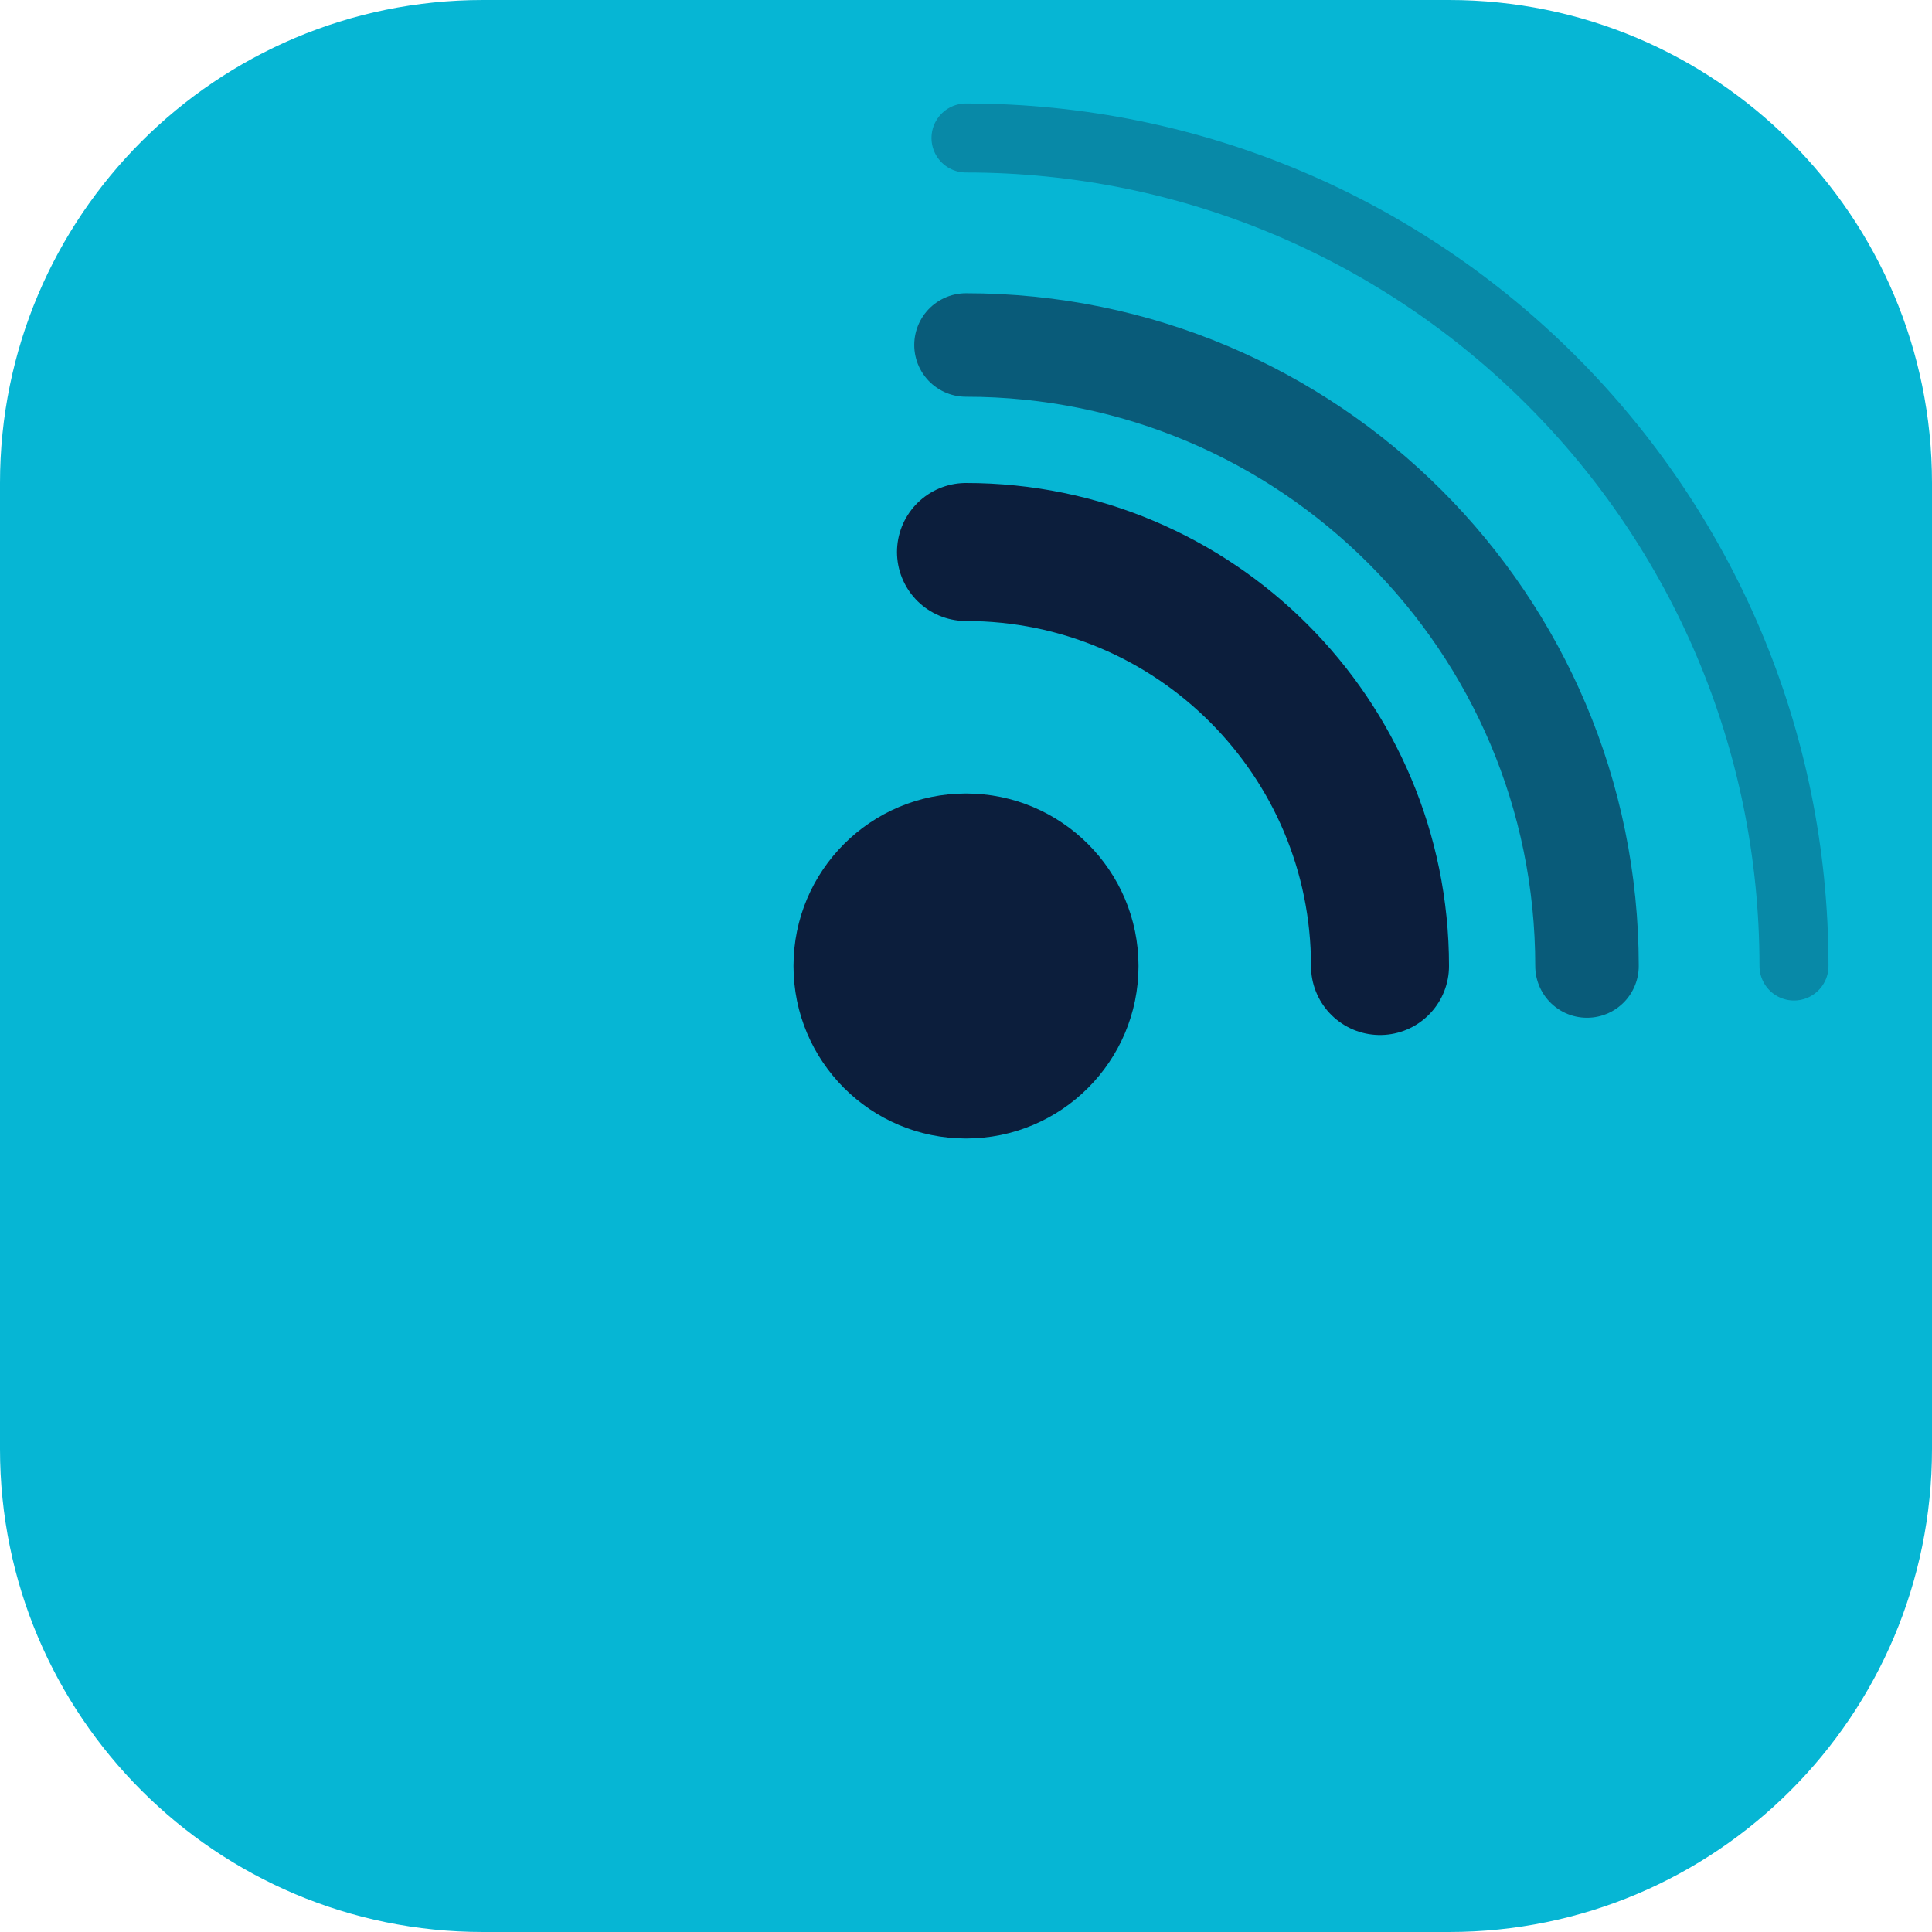
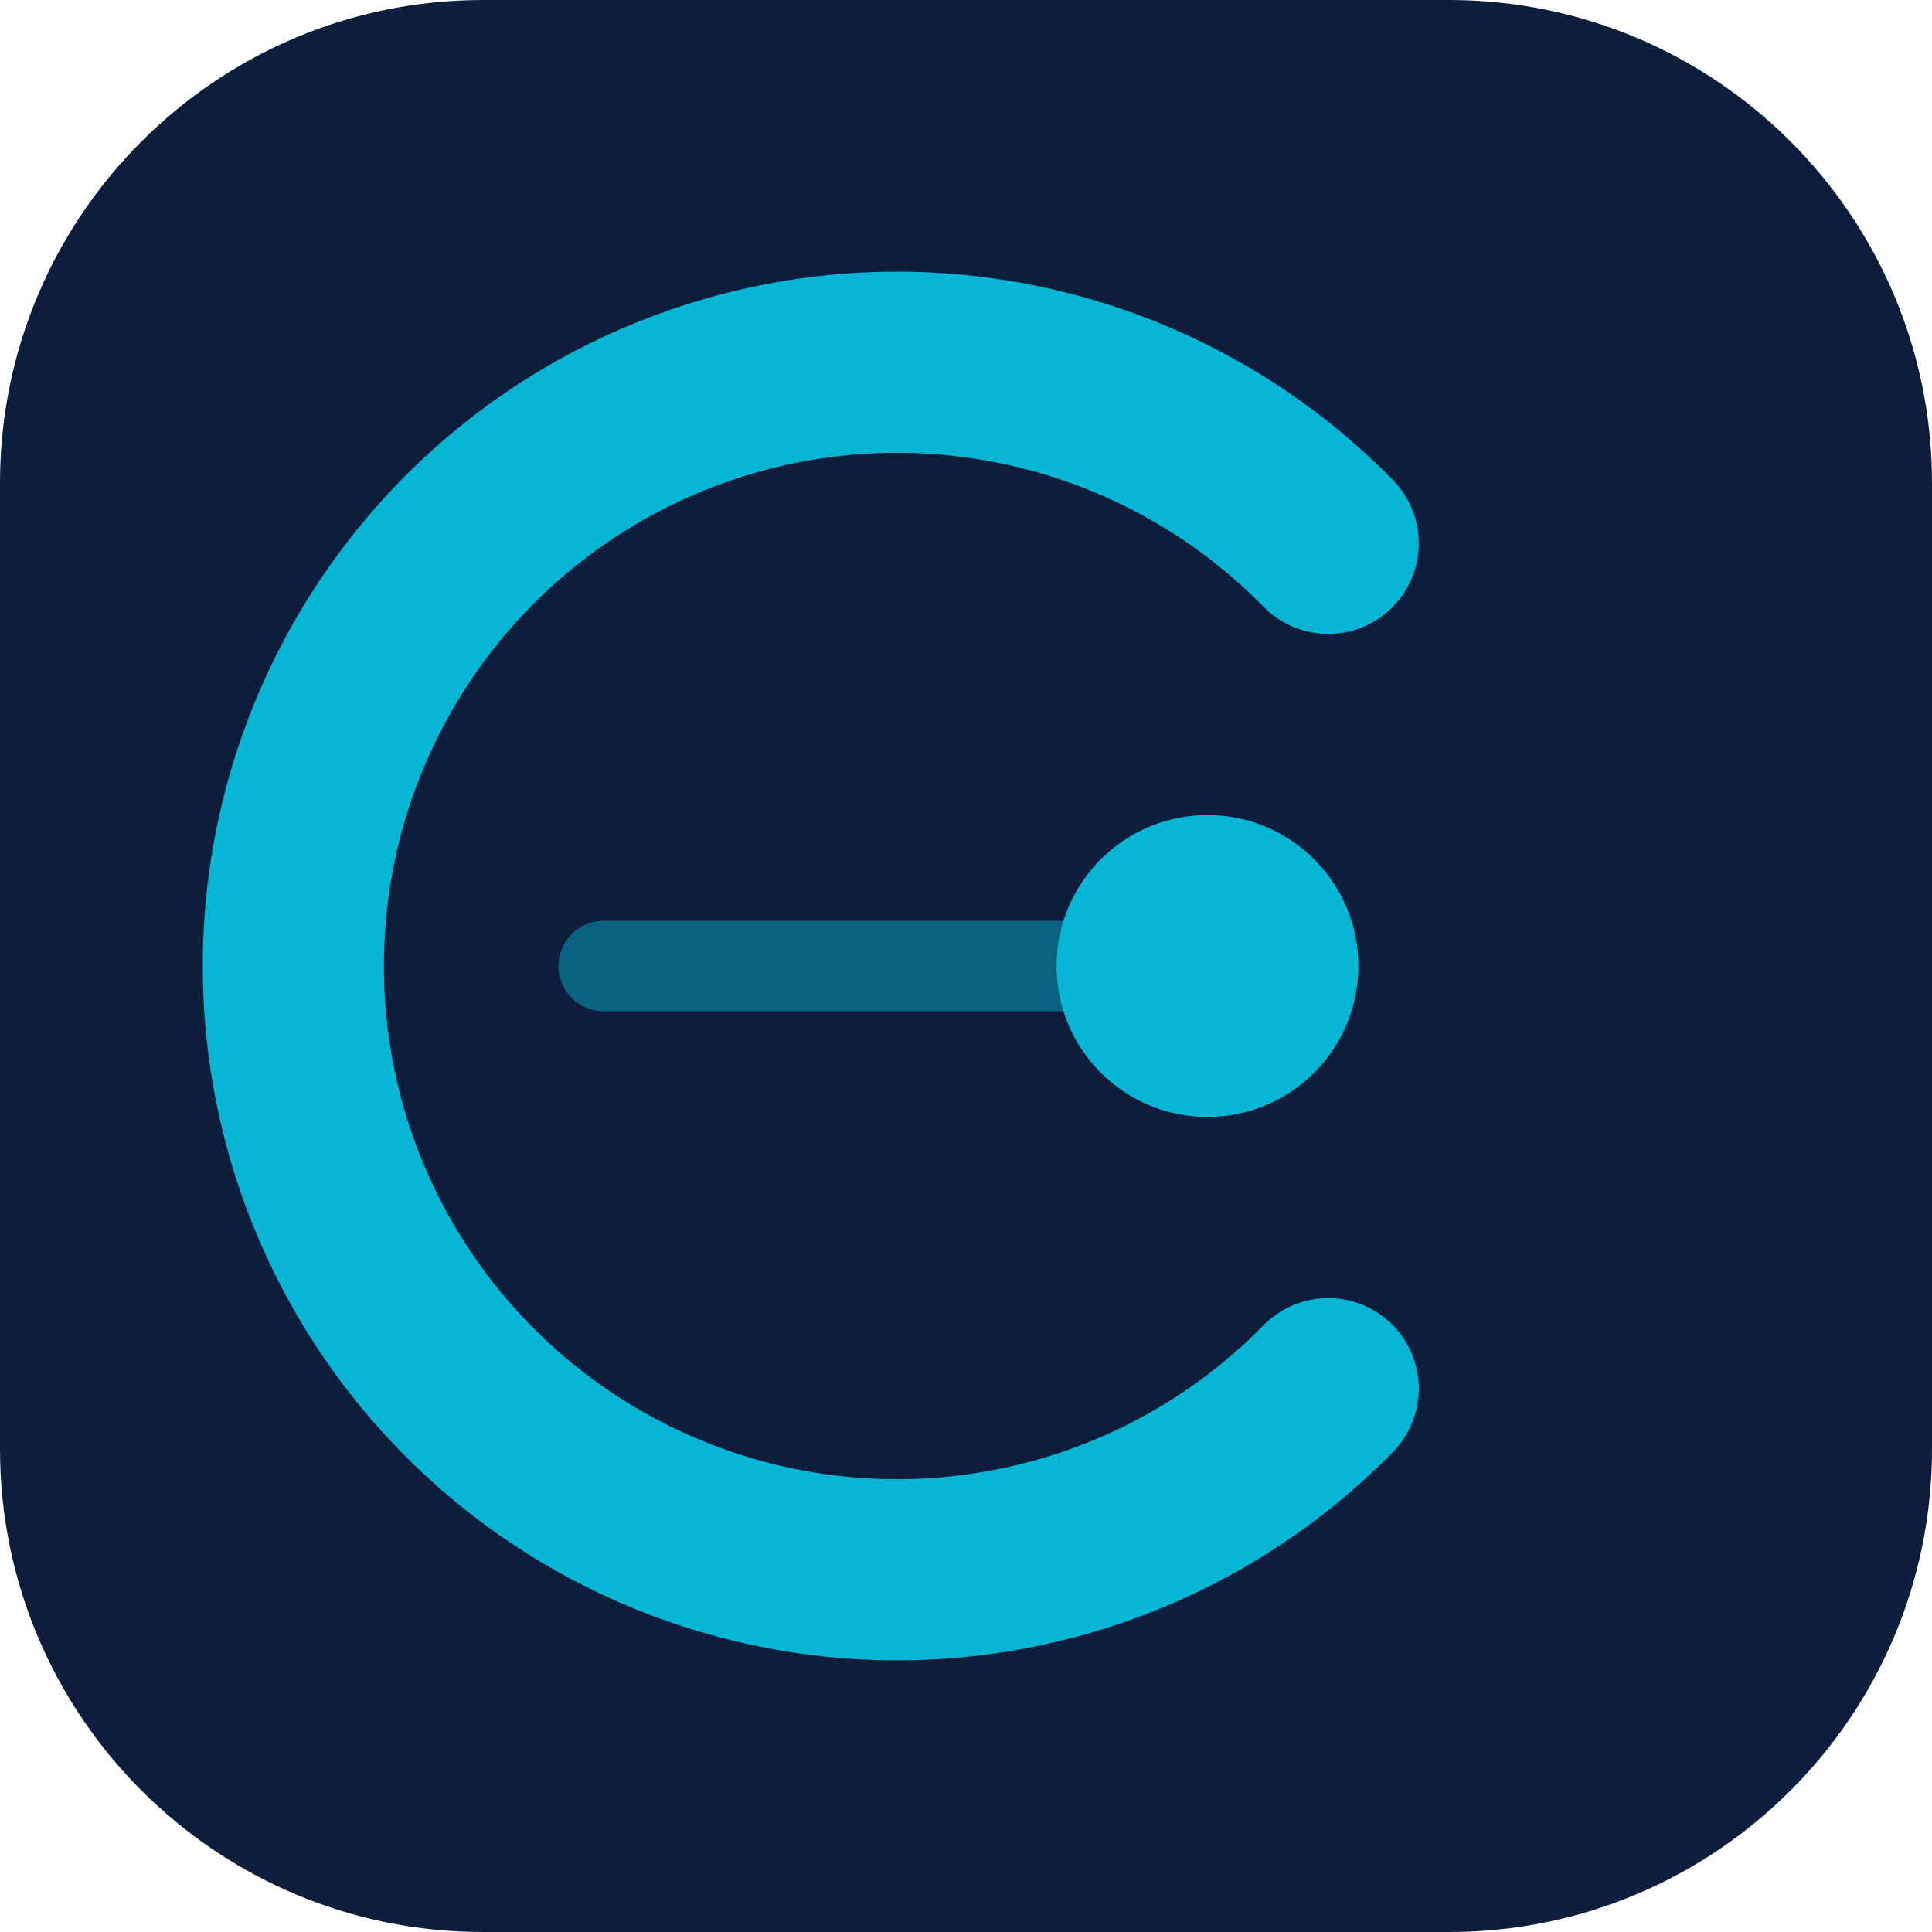
- <svg xmlns="http://www.w3.org/2000/svg" width="28" height="28" viewBox="0 0 28 28" fill="none">
-   <rect width="28" height="28" rx="7" fill="#06b6d4" />
-   <circle cx="14" cy="14" r="2.5" fill="#0c1e3c" />
-   <path d="M14 8 A6 6 0 0 1 20 14" stroke="#0c1e3c" stroke-width="2" stroke-linecap="round" fill="none" />
-   <path d="M14 5 A9 9 0 0 1 23 14" stroke="#0c1e3c" stroke-width="1.5" stroke-linecap="round" fill="none" opacity="0.6" />
-   <path d="M14 2 A12 12 0 0 1 26 14" stroke="#0c1e3c" stroke-width="1" stroke-linecap="round" fill="none" opacity="0.3" />
+ <svg xmlns="http://www.w3.org/2000/svg" width="32" height="32" viewBox="0 0 32 32" fill="none">
+   <rect width="32" height="32" rx="8" fill="#0c1e3c" />
+   <path d="M22 9 A10 10 0 1 0 22 23" stroke="#06b6d4" stroke-width="3" stroke-linecap="round" fill="none" />
+   <line x1="10" y1="16" x2="20" y2="16" stroke="#06b6d4" stroke-width="1.5" stroke-linecap="round" opacity="0.45" />
+   <circle cx="20" cy="16" r="2.5" fill="#06b6d4" />
</svg>
